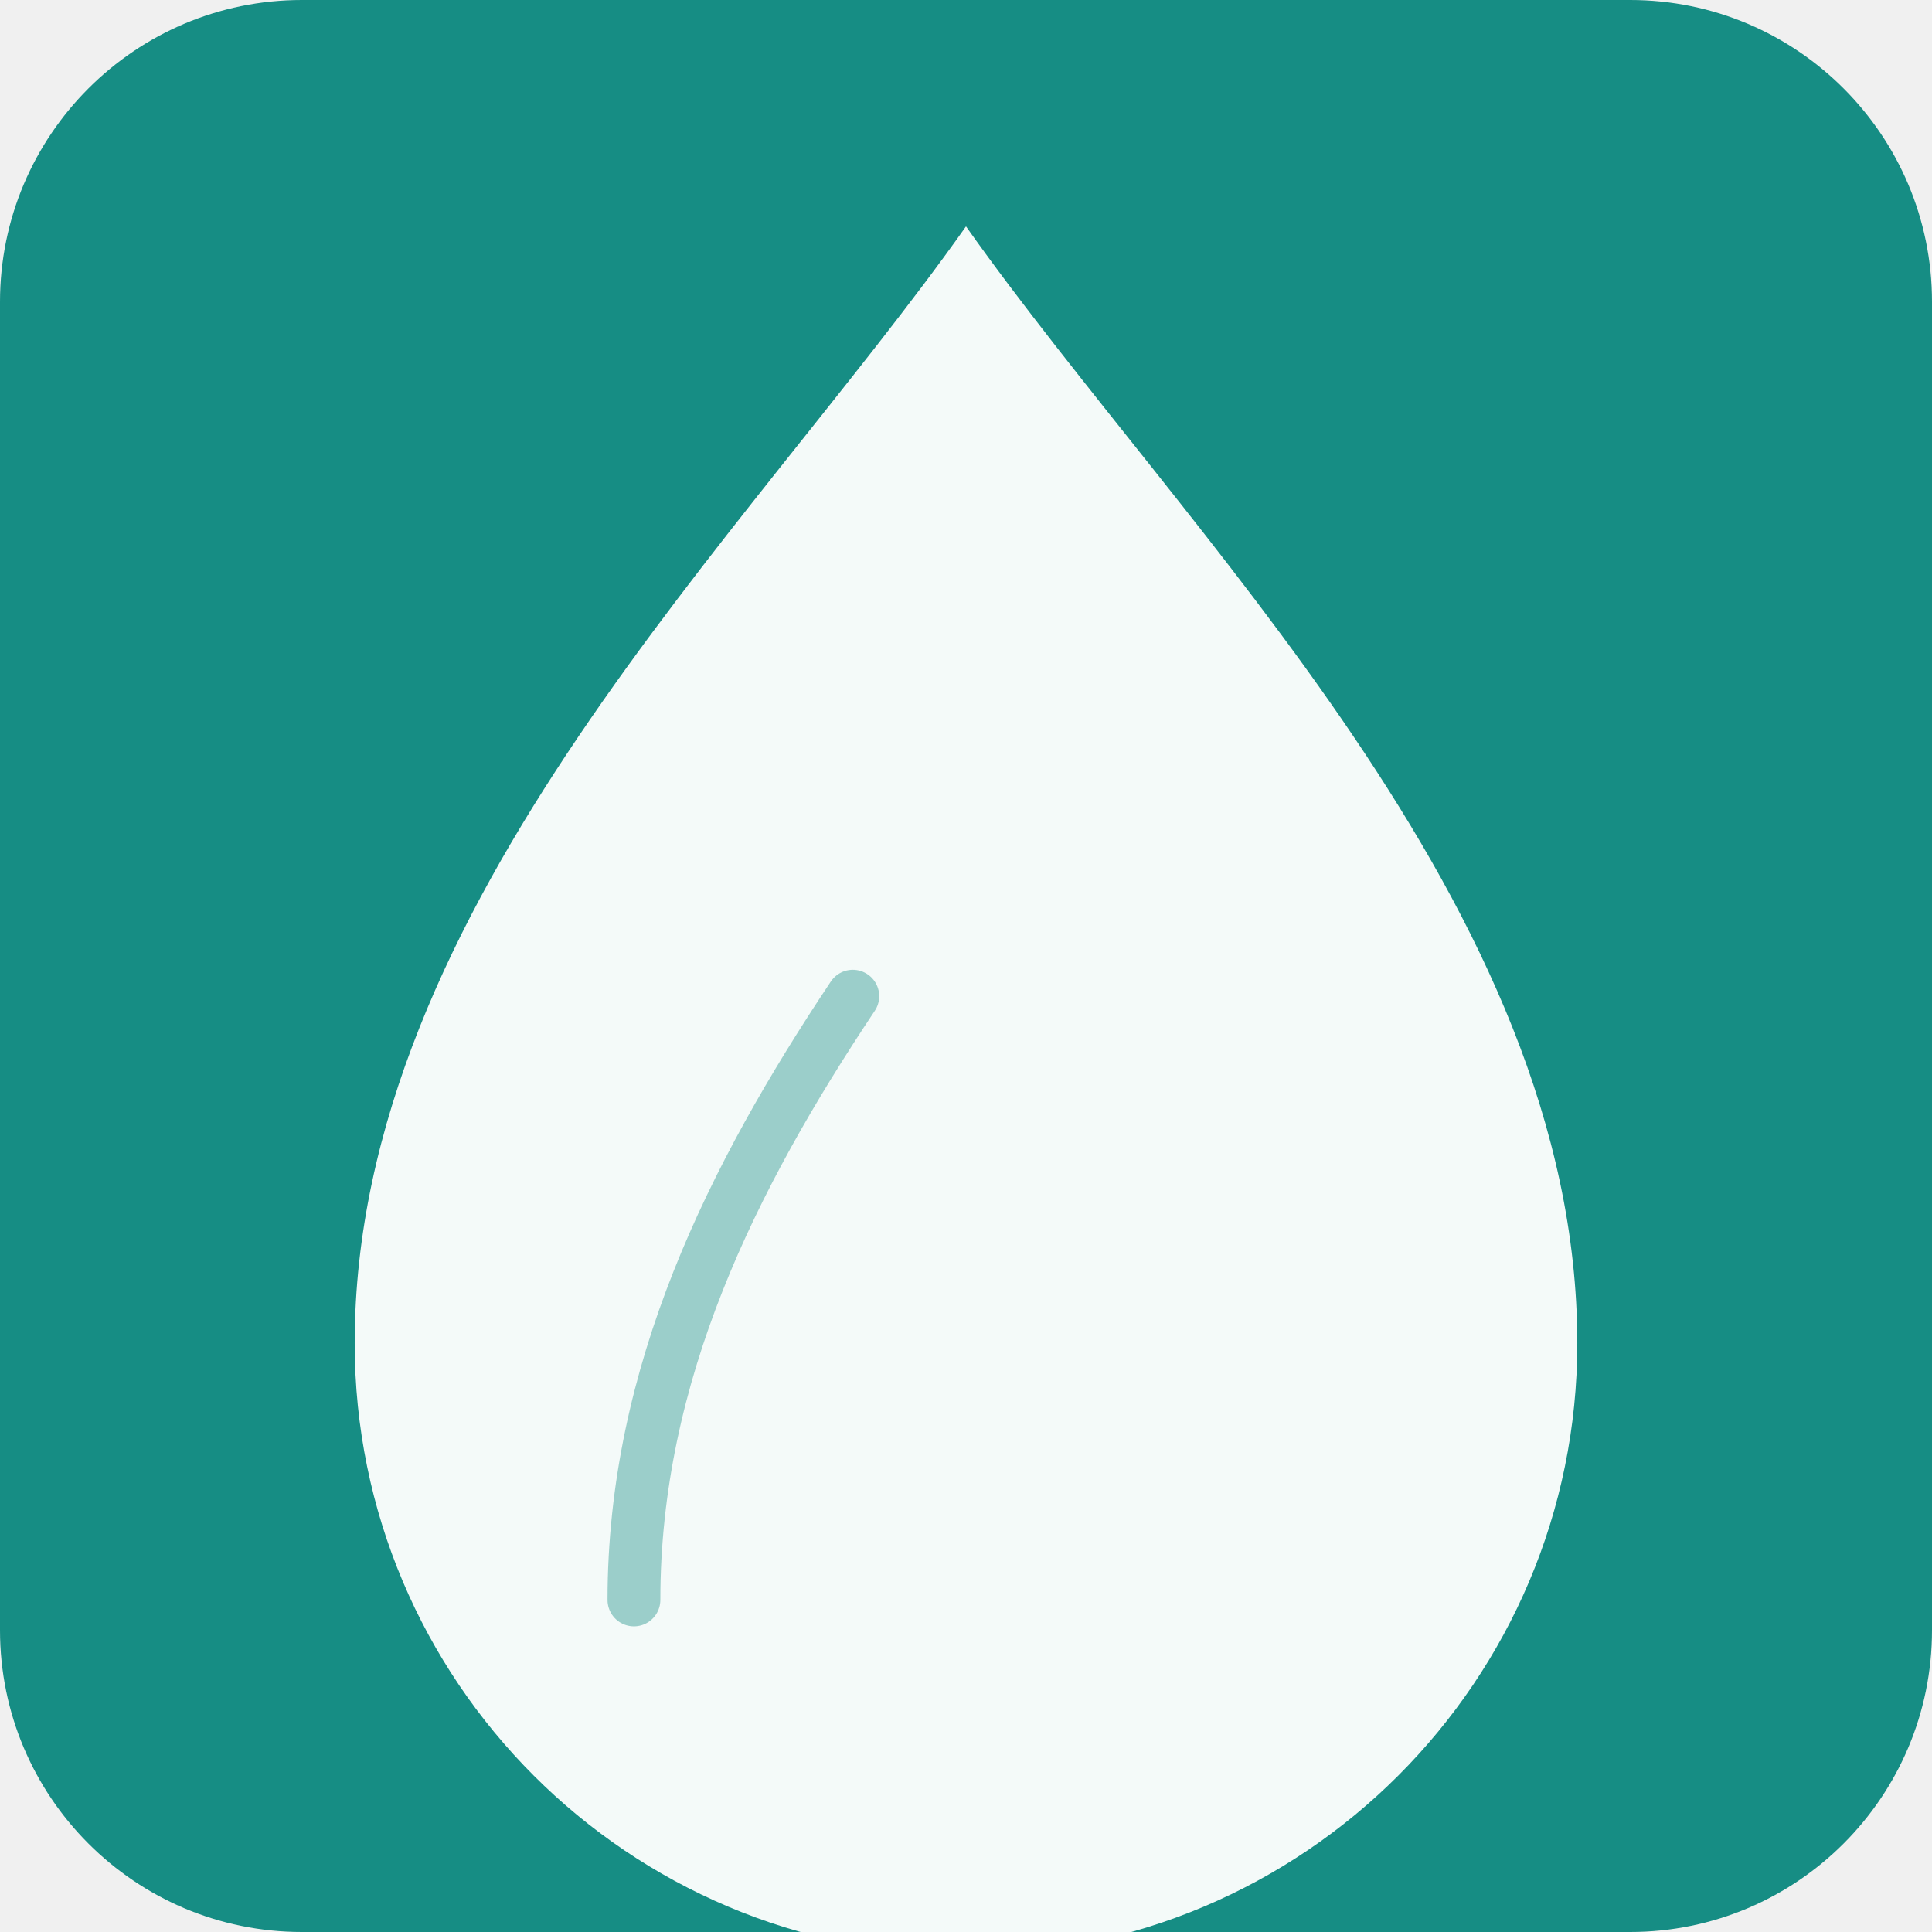
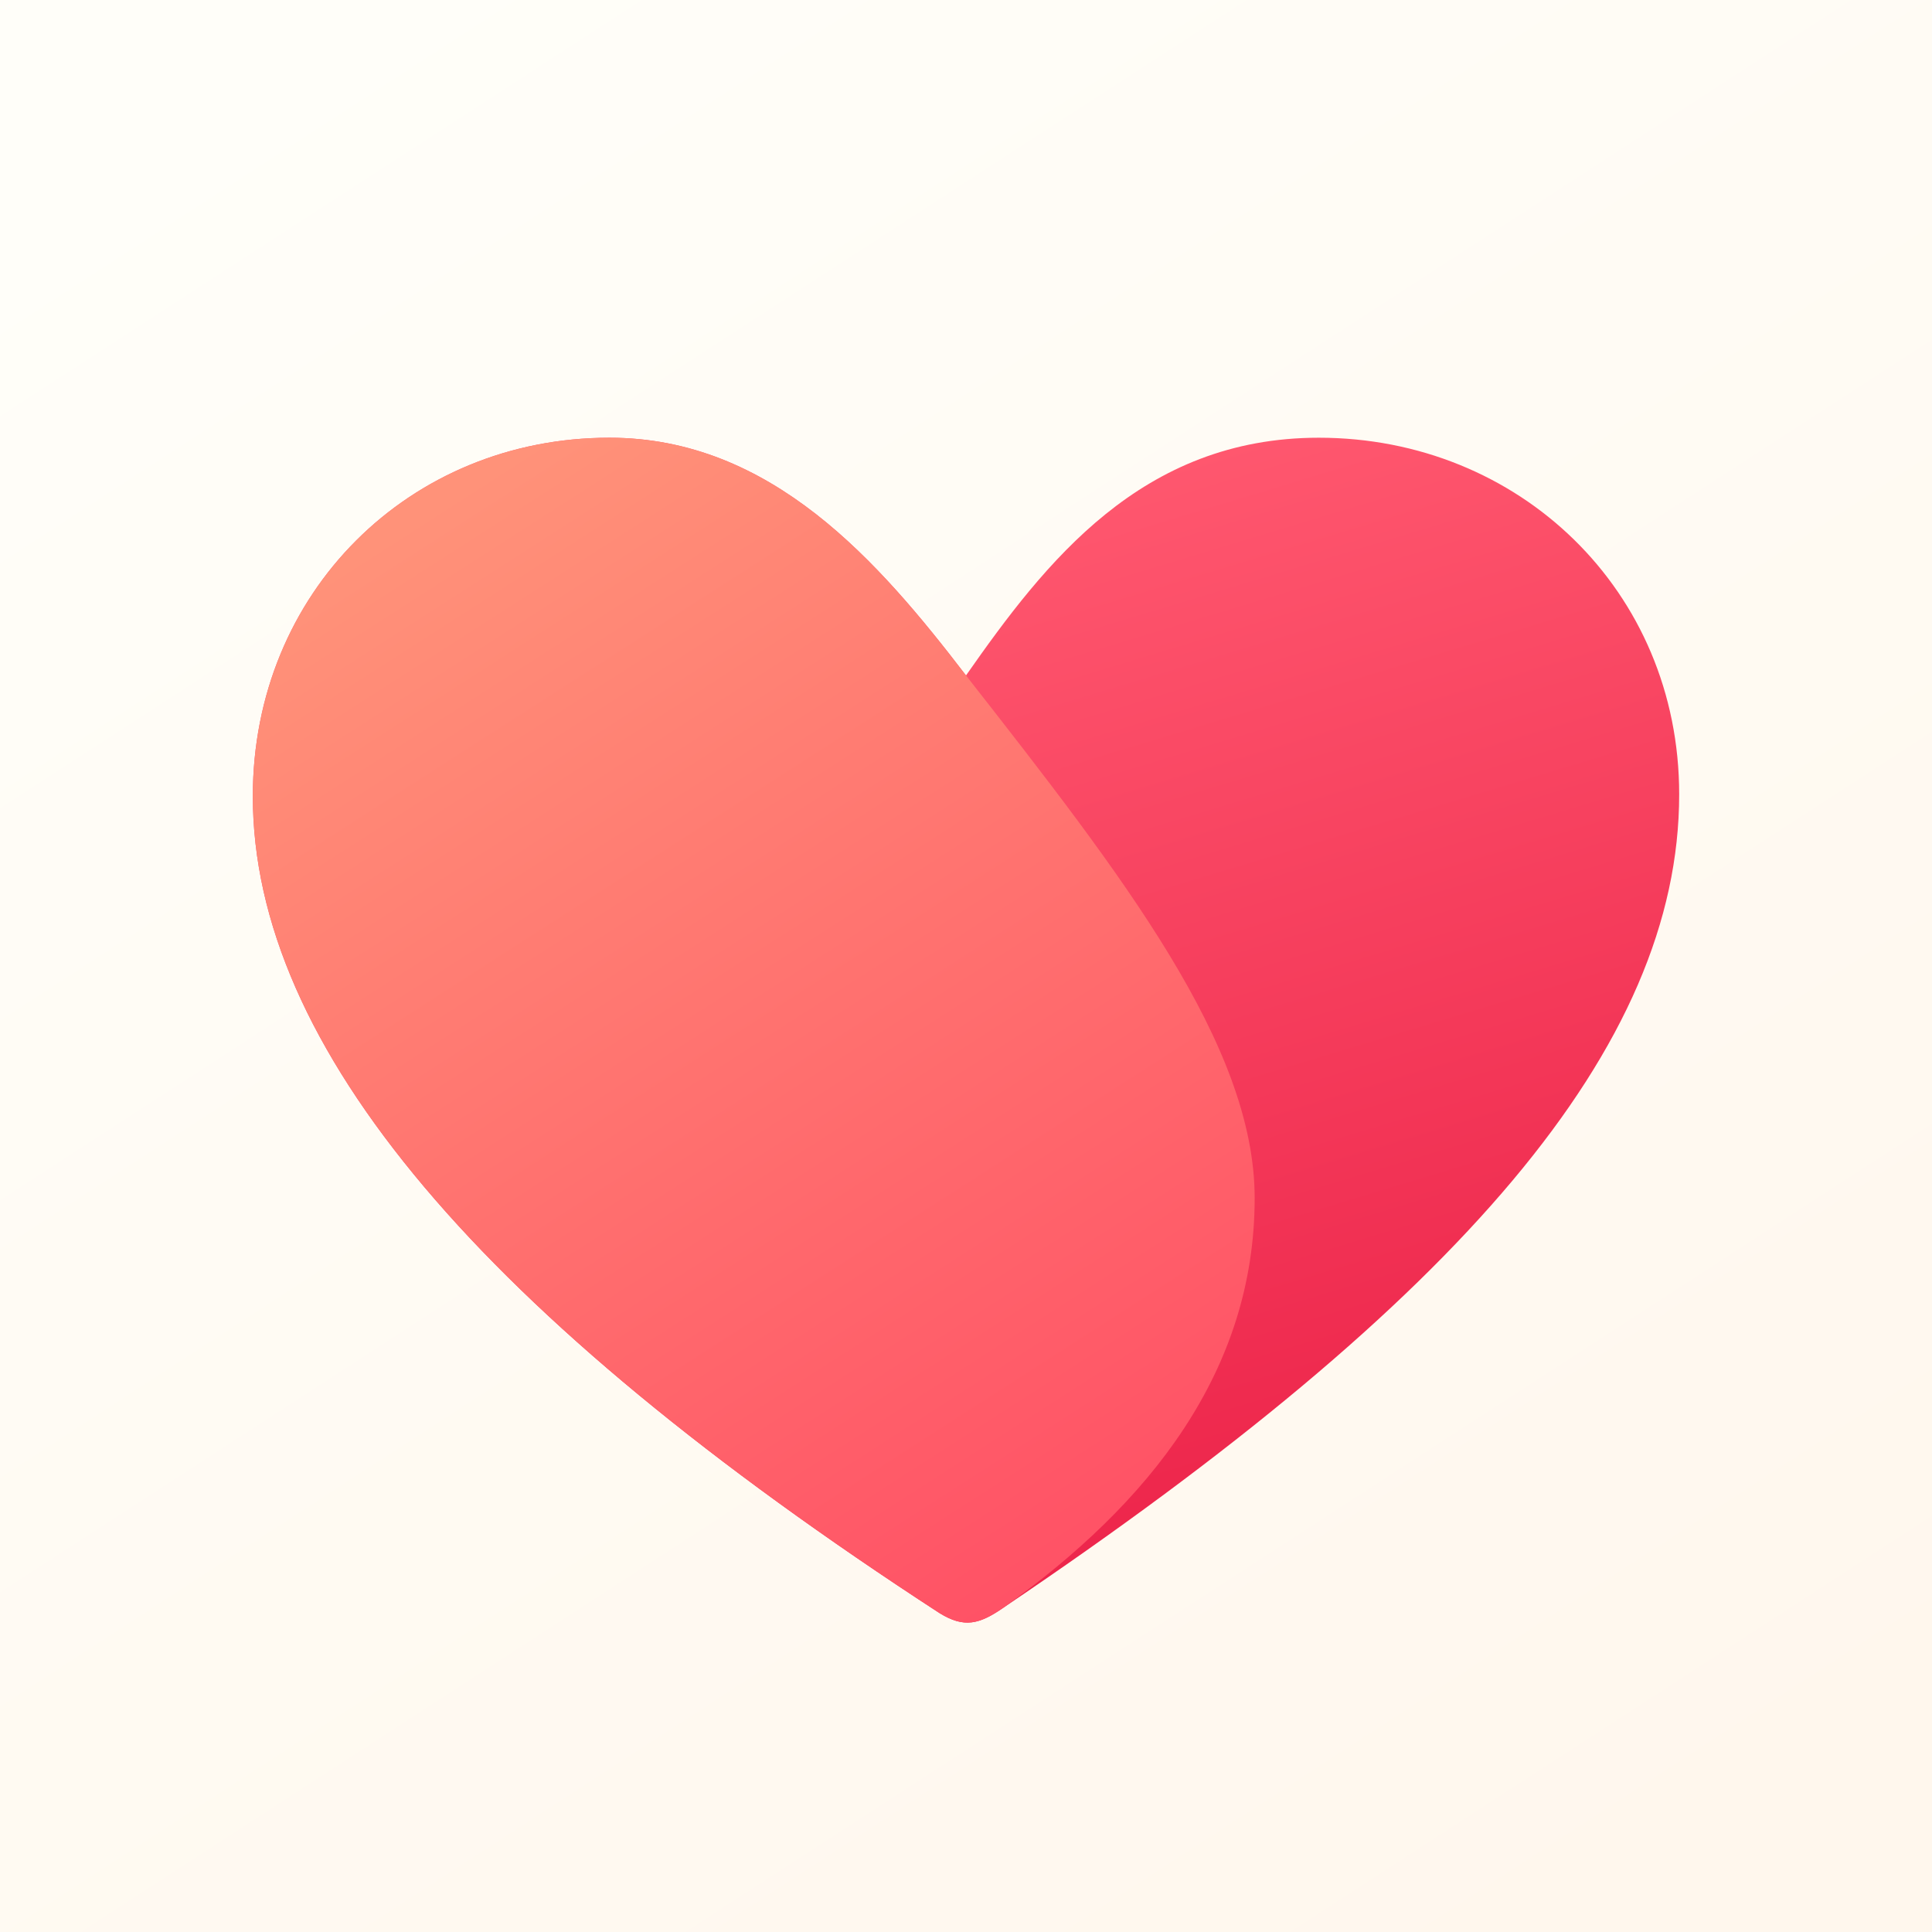
- <svg xmlns="http://www.w3.org/2000/svg" viewBox="0 0 512 512" width="512" height="512">
-   <rect width="512" height="512" rx="80" fill="#168d84" />
-   <path d="M256 60c-58 82-162 180-162 296a162 162 0 0 0 324 0C418 240 314 142 256 60Z" fill="white" opacity="0.95" />
-   <path d="M226 264c-32 48-58 100-58 160" fill="none" stroke="#168d84" stroke-width="14" stroke-linecap="round" opacity="0.4" />
+ <svg xmlns="http://www.w3.org/2000/svg" width="512" height="512" viewBox="0 0 1024 1024">
+   <defs>
+     <linearGradient id="ivory" x1="180" y1="0" x2="844" y2="1024" gradientUnits="userSpaceOnUse">
+       <stop stop-color="#fffef9" />
+       <stop offset="1" stop-color="#fff7ed" />
+     </linearGradient>
+     <linearGradient id="rose" x1="588" y1="245" x2="750" y2="780" gradientUnits="userSpaceOnUse">
+       <stop stop-color="#ff586f" />
+       <stop offset="1" stop-color="#ed254b" />
+     </linearGradient>
+     <linearGradient id="coral" x1="237" y1="264" x2="601" y2="831" gradientUnits="userSpaceOnUse">
+       <stop stop-color="#ff9279" />
+       <stop offset="1" stop-color="#ff5065" />
+     </linearGradient>
+   </defs>
+   <rect width="1024" height="1024" fill="url(#ivory)" />
+   <g id="heart">
+     <path d="M512 358C554 298 605 232 699 232C805 232 890 313 890 421C890 555 774 689 532 852C519 861 511 863 498 855C255 697 134 555 134 422C134 314 217 232 323 232C409 232 466 298 512 358Z" fill="url(#rose)" />
+     <path d="M512 358C466 298 409 232 323 232C217 232 134 314 134 422C134 555 255 697 498 855C511 863 519 861 532 852C609 797 665 727 665 635C665 554 595 464 512 358Z" fill="url(#coral)" />
+   </g>
</svg>
